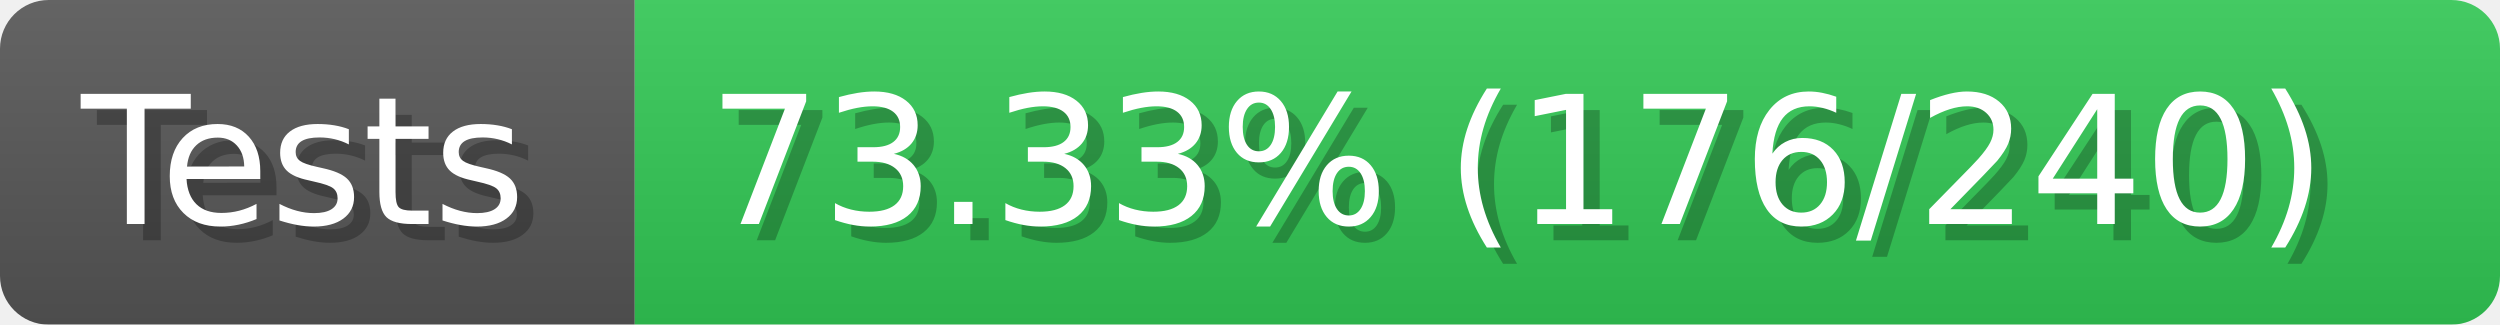
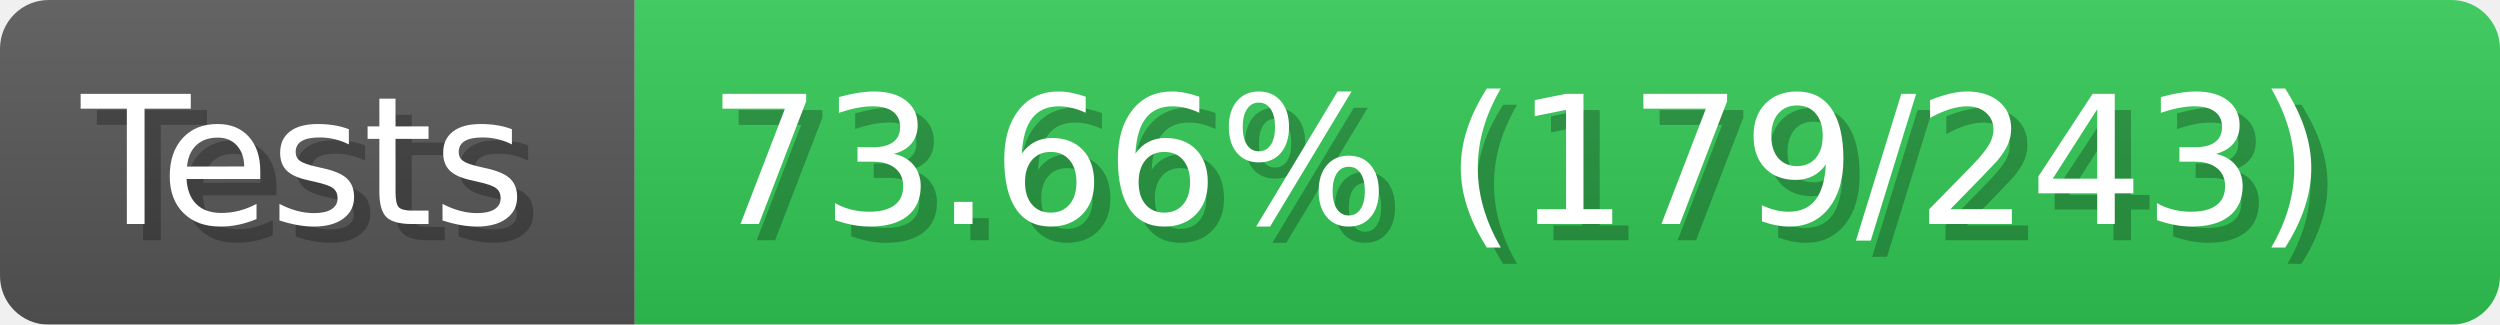
- <svg xmlns="http://www.w3.org/2000/svg" width="154" height="20" viewBox="0 0 1540 200" role="img" aria-label="Tests: 73.33% (176/240)">
+ <svg xmlns="http://www.w3.org/2000/svg" width="154" height="20" viewBox="0 0 1540 200" role="img" aria-label="Tests: 73.66% (179/243)">
  <linearGradient id="a" x2="0" y2="100%">
    <stop offset="0" stop-opacity=".1" stop-color="#EEE" />
    <stop offset="1" stop-opacity=".1" />
  </linearGradient>
  <mask id="m">
    <rect width="1540" height="200" rx="30" fill="#FFF" />
  </mask>
  <g mask="url(#m)">
    <rect width="391" height="200" fill="#555" />
    <rect width="1149" height="200" fill="#31c653" x="391" />
    <rect width="1540" height="200" fill="url(#a)" />
  </g>
  <g aria-hidden="true" fill="#fff" text-anchor="start" font-family="Verdana,DejaVu Sans,sans-serif" font-size="110">
    <text x="60" y="148" textLength="291" fill="#000" opacity="0.25">Tests</text>
    <text x="50" y="138" textLength="291">Tests</text>
-     <text x="446" y="148" textLength="1049" fill="#000" opacity="0.25">73.33% (176/240)</text>
-     <text x="436" y="138" textLength="1049">73.33% (176/240)</text>
+     <text x="446" y="148" textLength="1049" fill="#000" opacity="0.25">73.66% (179/243)</text>
+     <text x="436" y="138" textLength="1049">73.66% (179/243)</text>
  </g>
</svg>
